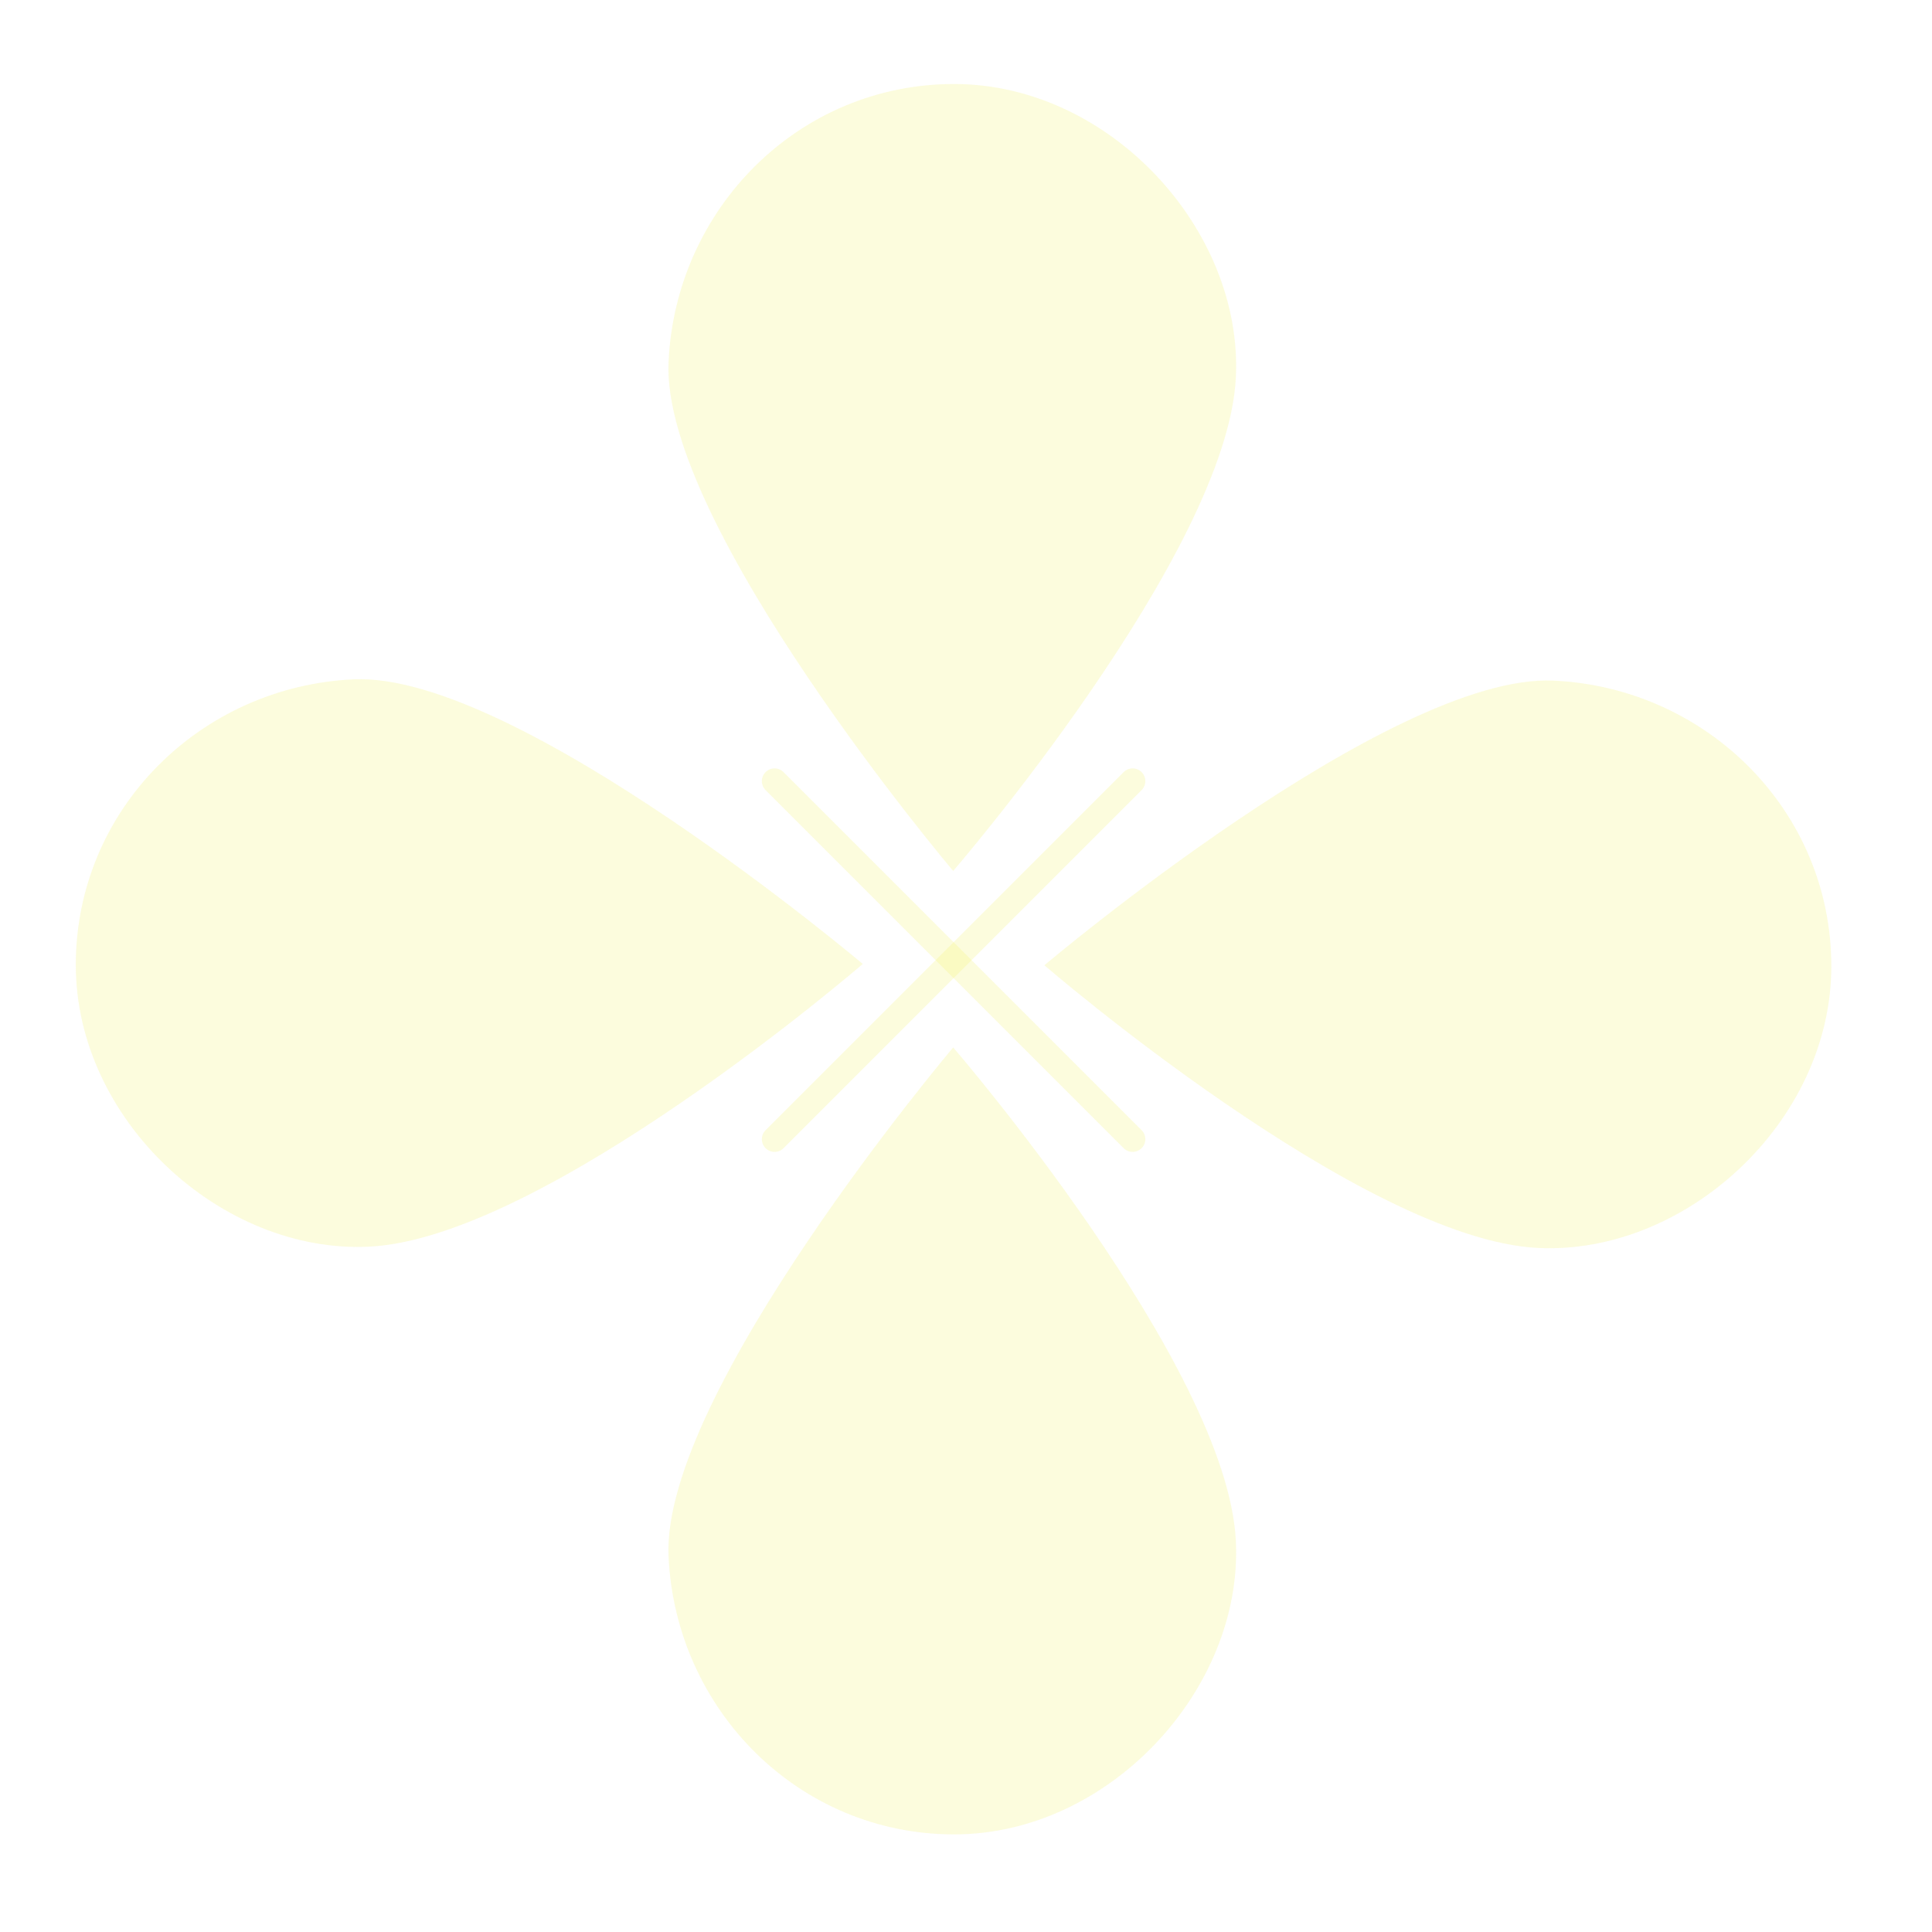
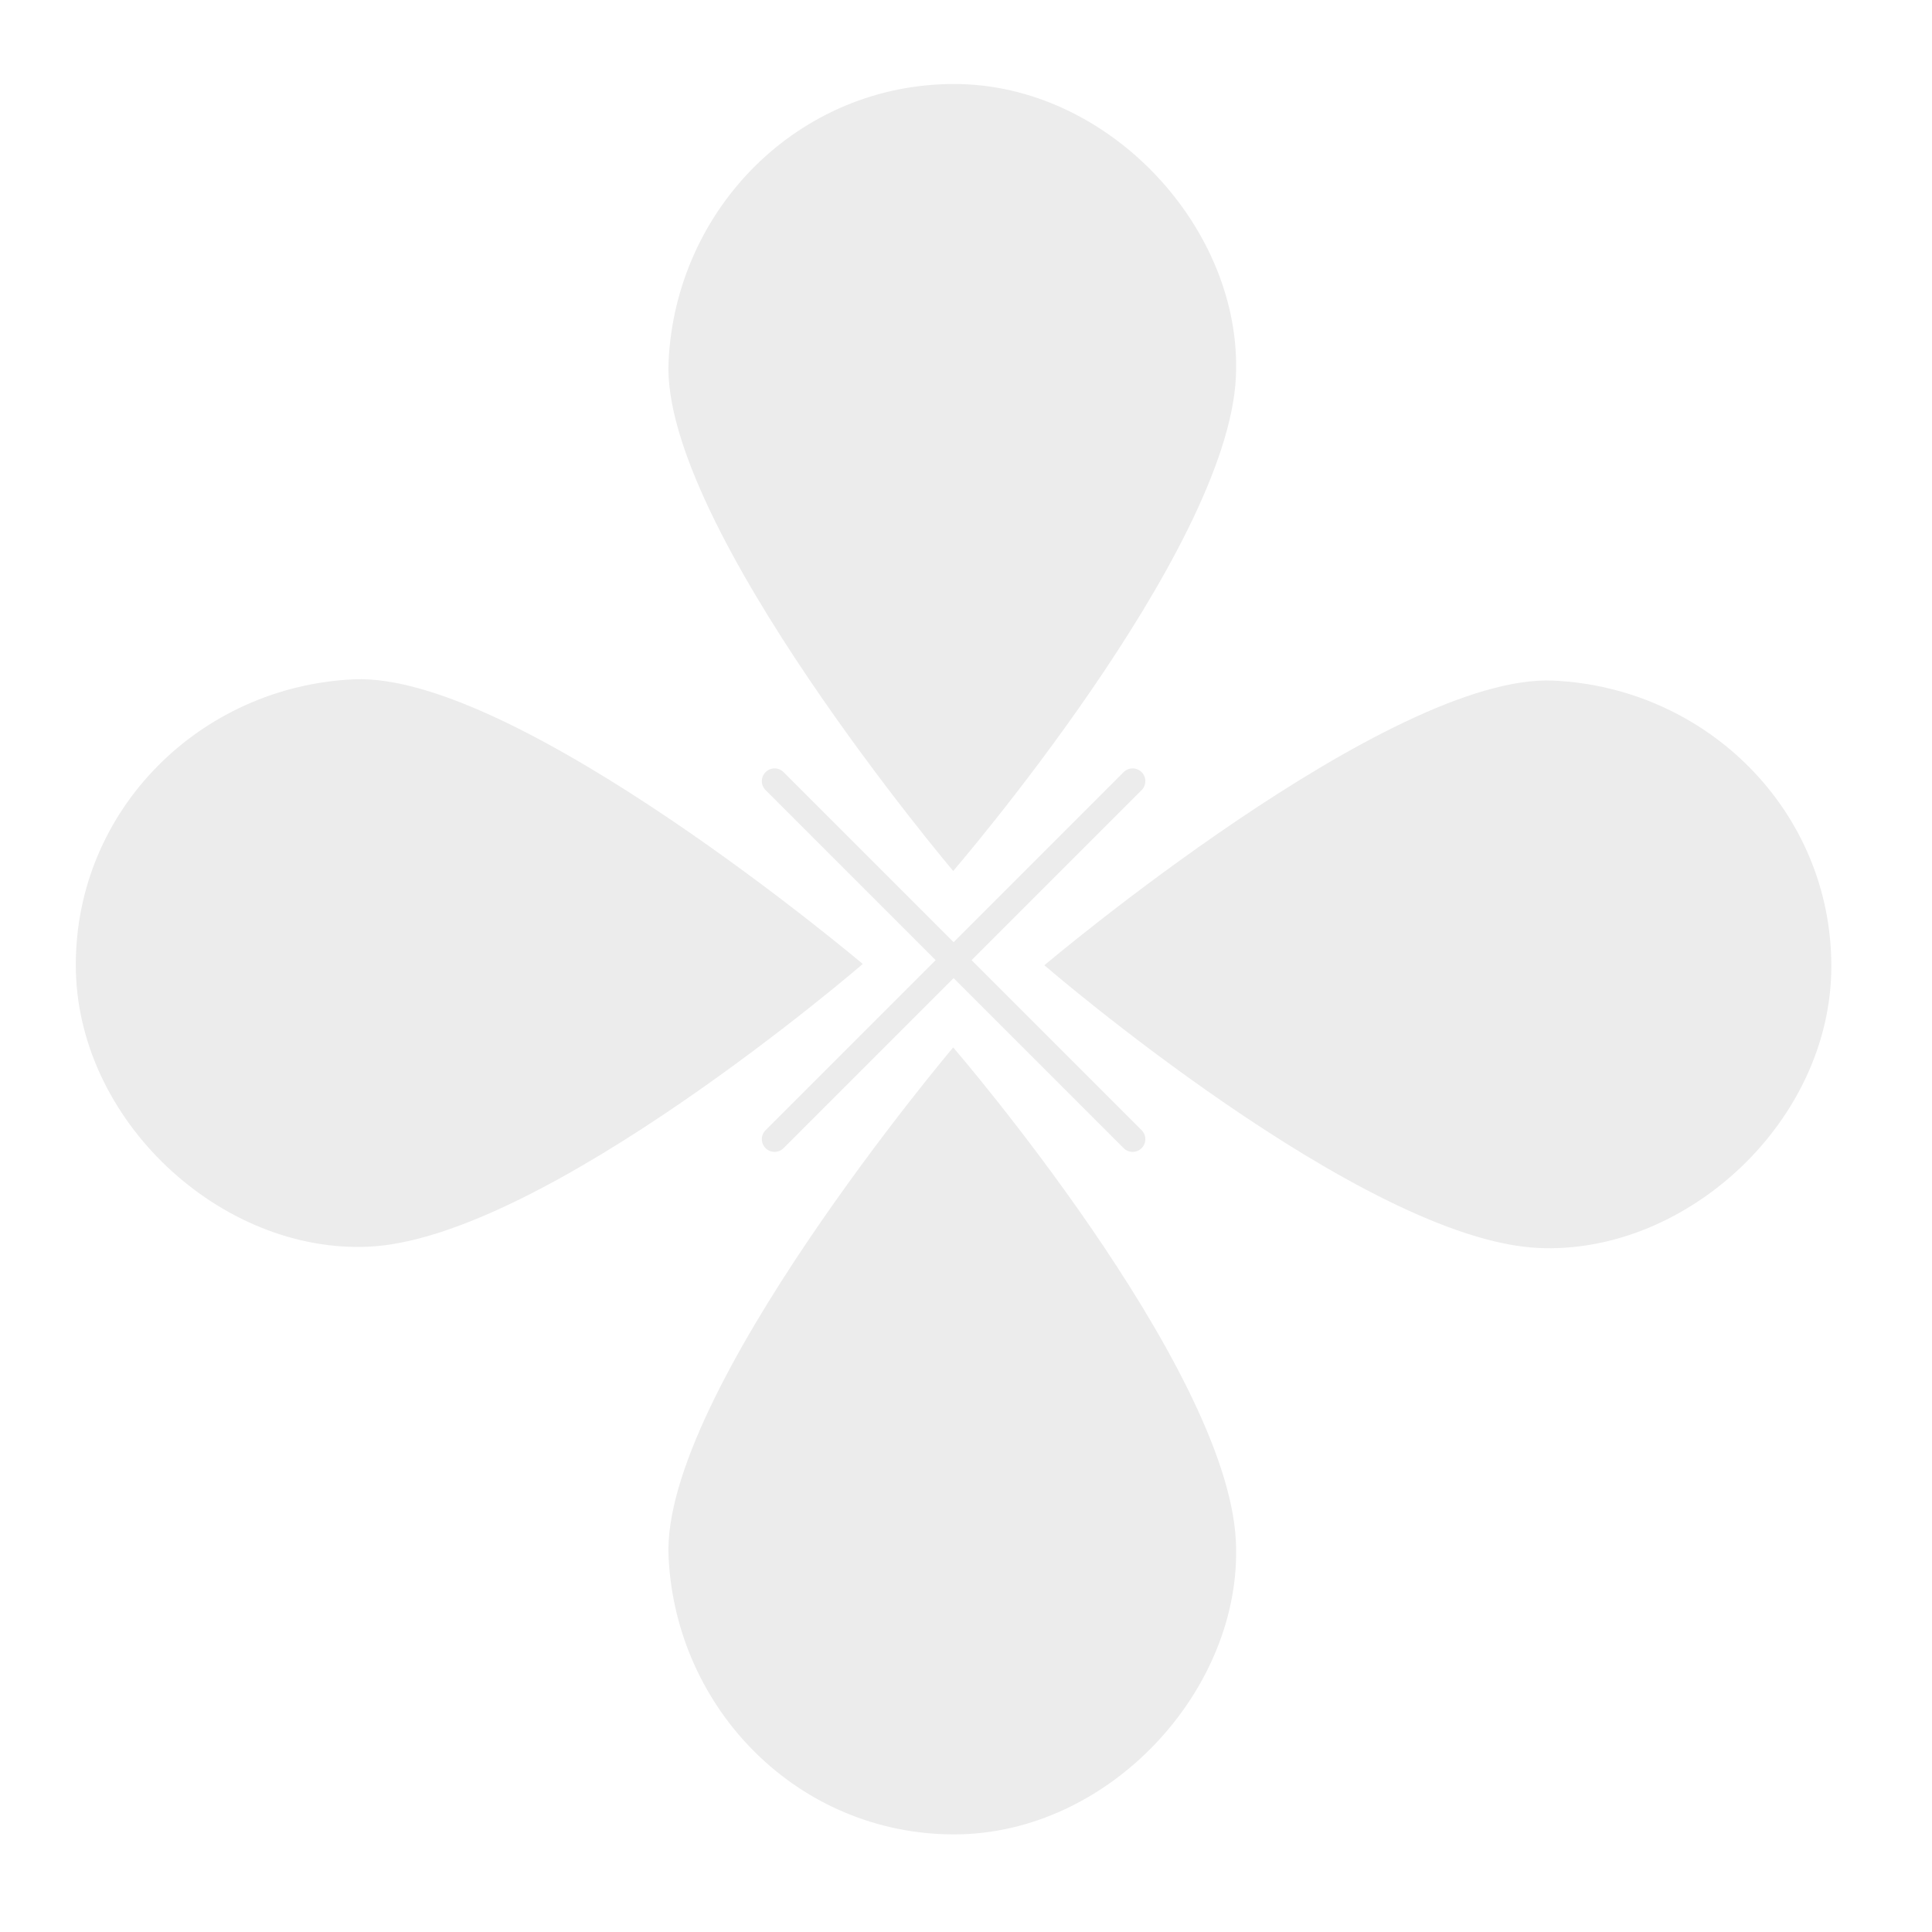
<svg xmlns="http://www.w3.org/2000/svg" width="100%" height="100%" viewBox="0 0 500 500" version="1.1" xml:space="preserve" style="fill-rule:evenodd;clip-rule:evenodd;stroke-linecap:round;stroke-linejoin:round;stroke-miterlimit:1.5;">
  <g id="Layer1">
-     <path d="M246.685,225.406c0,0 -75.613,-89.445 -73.667,-131.745c1.825,-39.653 33.671,-71.922 73.912,-71.922c40.242,0 74.769,37.701 72.913,75.922c-2.212,45.528 -73.158,127.745 -73.158,127.745Z" style="fill:rgba(243,243,88,0.2);" class="petal" />
-     <path d="M270.281,249.81c0,0 89.445,-75.613 131.746,-73.667c39.652,1.825 71.921,33.671 71.921,73.912c0,40.242 -37.701,74.769 -75.921,72.913c-45.529,-2.212 -127.746,-73.158 -127.746,-73.158Z" style="fill:rgba(243,243,88,0.2);" class="petal" />
-     <path d="M223.281,249.477c0,0 -89.445,-75.614 -131.745,-73.667c-39.653,1.824 -71.922,33.671 -71.922,73.912c0,40.241 37.701,74.769 75.922,72.912c45.528,-2.211 127.745,-73.157 127.745,-73.157Z" style="fill:rgba(243,243,88,0.2);" class="petal" />
-     <path d="M246.685,271.073c0,0 -75.613,89.445 -73.667,131.745c1.825,39.653 33.671,71.921 73.912,71.921c40.242,0 74.769,-37.7 72.913,-75.921c-2.212,-45.528 -73.158,-127.745 -73.158,-127.745Z" style="fill:rgba(243,243,88,0.2);" class="petal" />
-     <path d="M200.455,202.151l92.667,92.667" style="fill:none;stroke-width:6.58px;stroke:rgba(243,243,88,0.2);" class="line" />
-     <path d="M293.122,202.151l-92.667,92.667" style="fill:none;stroke-width:6.58px;stroke:rgba(243,243,88,0.2);" class="line" />
+     <path d="M246.685,225.406c0,0 -75.613,-89.445 -73.667,-131.745c1.825,-39.653 33.671,-71.922 73.912,-71.922c40.242,0 74.769,37.701 72.913,75.922c-2.212,45.528 -73.158,127.745 -73.158,127.745Z" style="fill:#ececec;" class="petal" />
+     <path d="M270.281,249.81c0,0 89.445,-75.613 131.746,-73.667c39.652,1.825 71.921,33.671 71.921,73.912c0,40.242 -37.701,74.769 -75.921,72.913c-45.529,-2.212 -127.746,-73.158 -127.746,-73.158Z" style="fill:#ececec;" class="petal" />
+     <path d="M223.281,249.477c0,0 -89.445,-75.614 -131.745,-73.667c-39.653,1.824 -71.922,33.671 -71.922,73.912c0,40.241 37.701,74.769 75.922,72.912c45.528,-2.211 127.745,-73.157 127.745,-73.157Z" style="fill:#ececec;" class="petal" />
+     <path d="M246.685,271.073c0,0 -75.613,89.445 -73.667,131.745c1.825,39.653 33.671,71.921 73.912,71.921c40.242,0 74.769,-37.7 72.913,-75.921c-2.212,-45.528 -73.158,-127.745 -73.158,-127.745Z" style="fill:#ececec;" class="petal" />
+     <path d="M200.455,202.151l92.667,92.667" style="fill:none;stroke-width:6.58px;stroke:#ececec;" class="line" />
+     <path d="M293.122,202.151l-92.667,92.667" style="fill:none;stroke-width:6.58px;stroke:#ececec;" class="line" />
  </g>
</svg>
